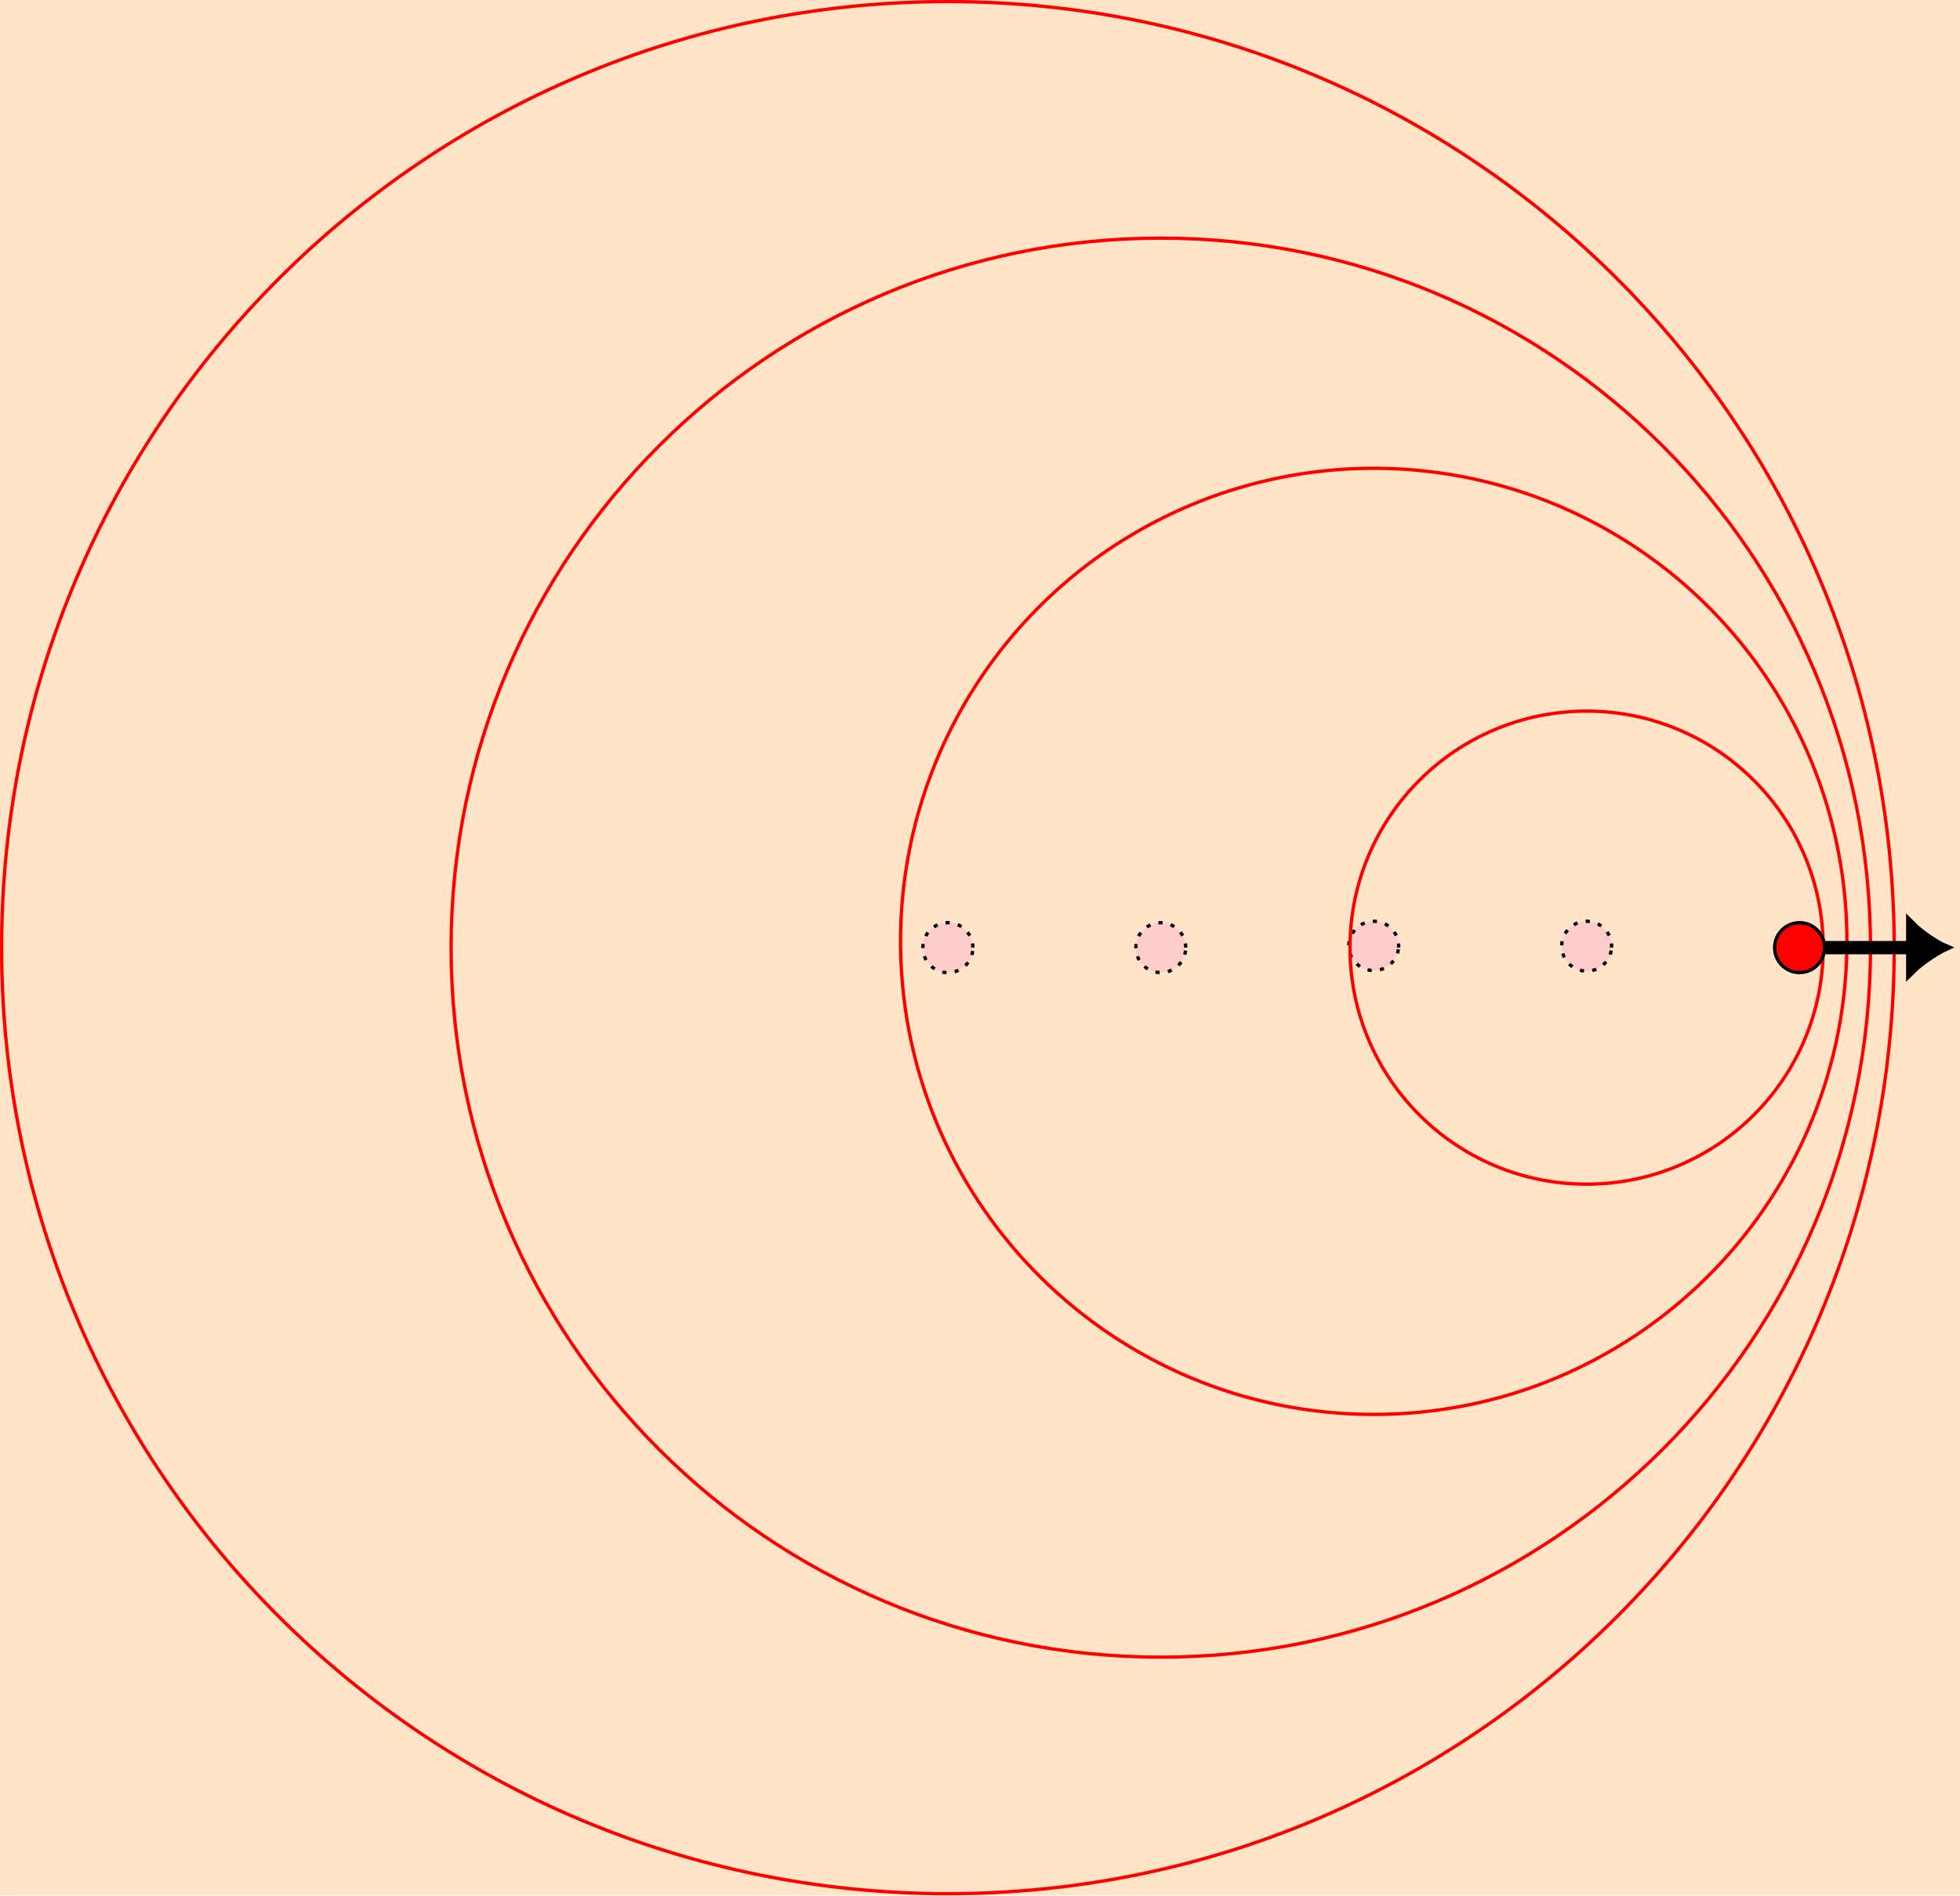
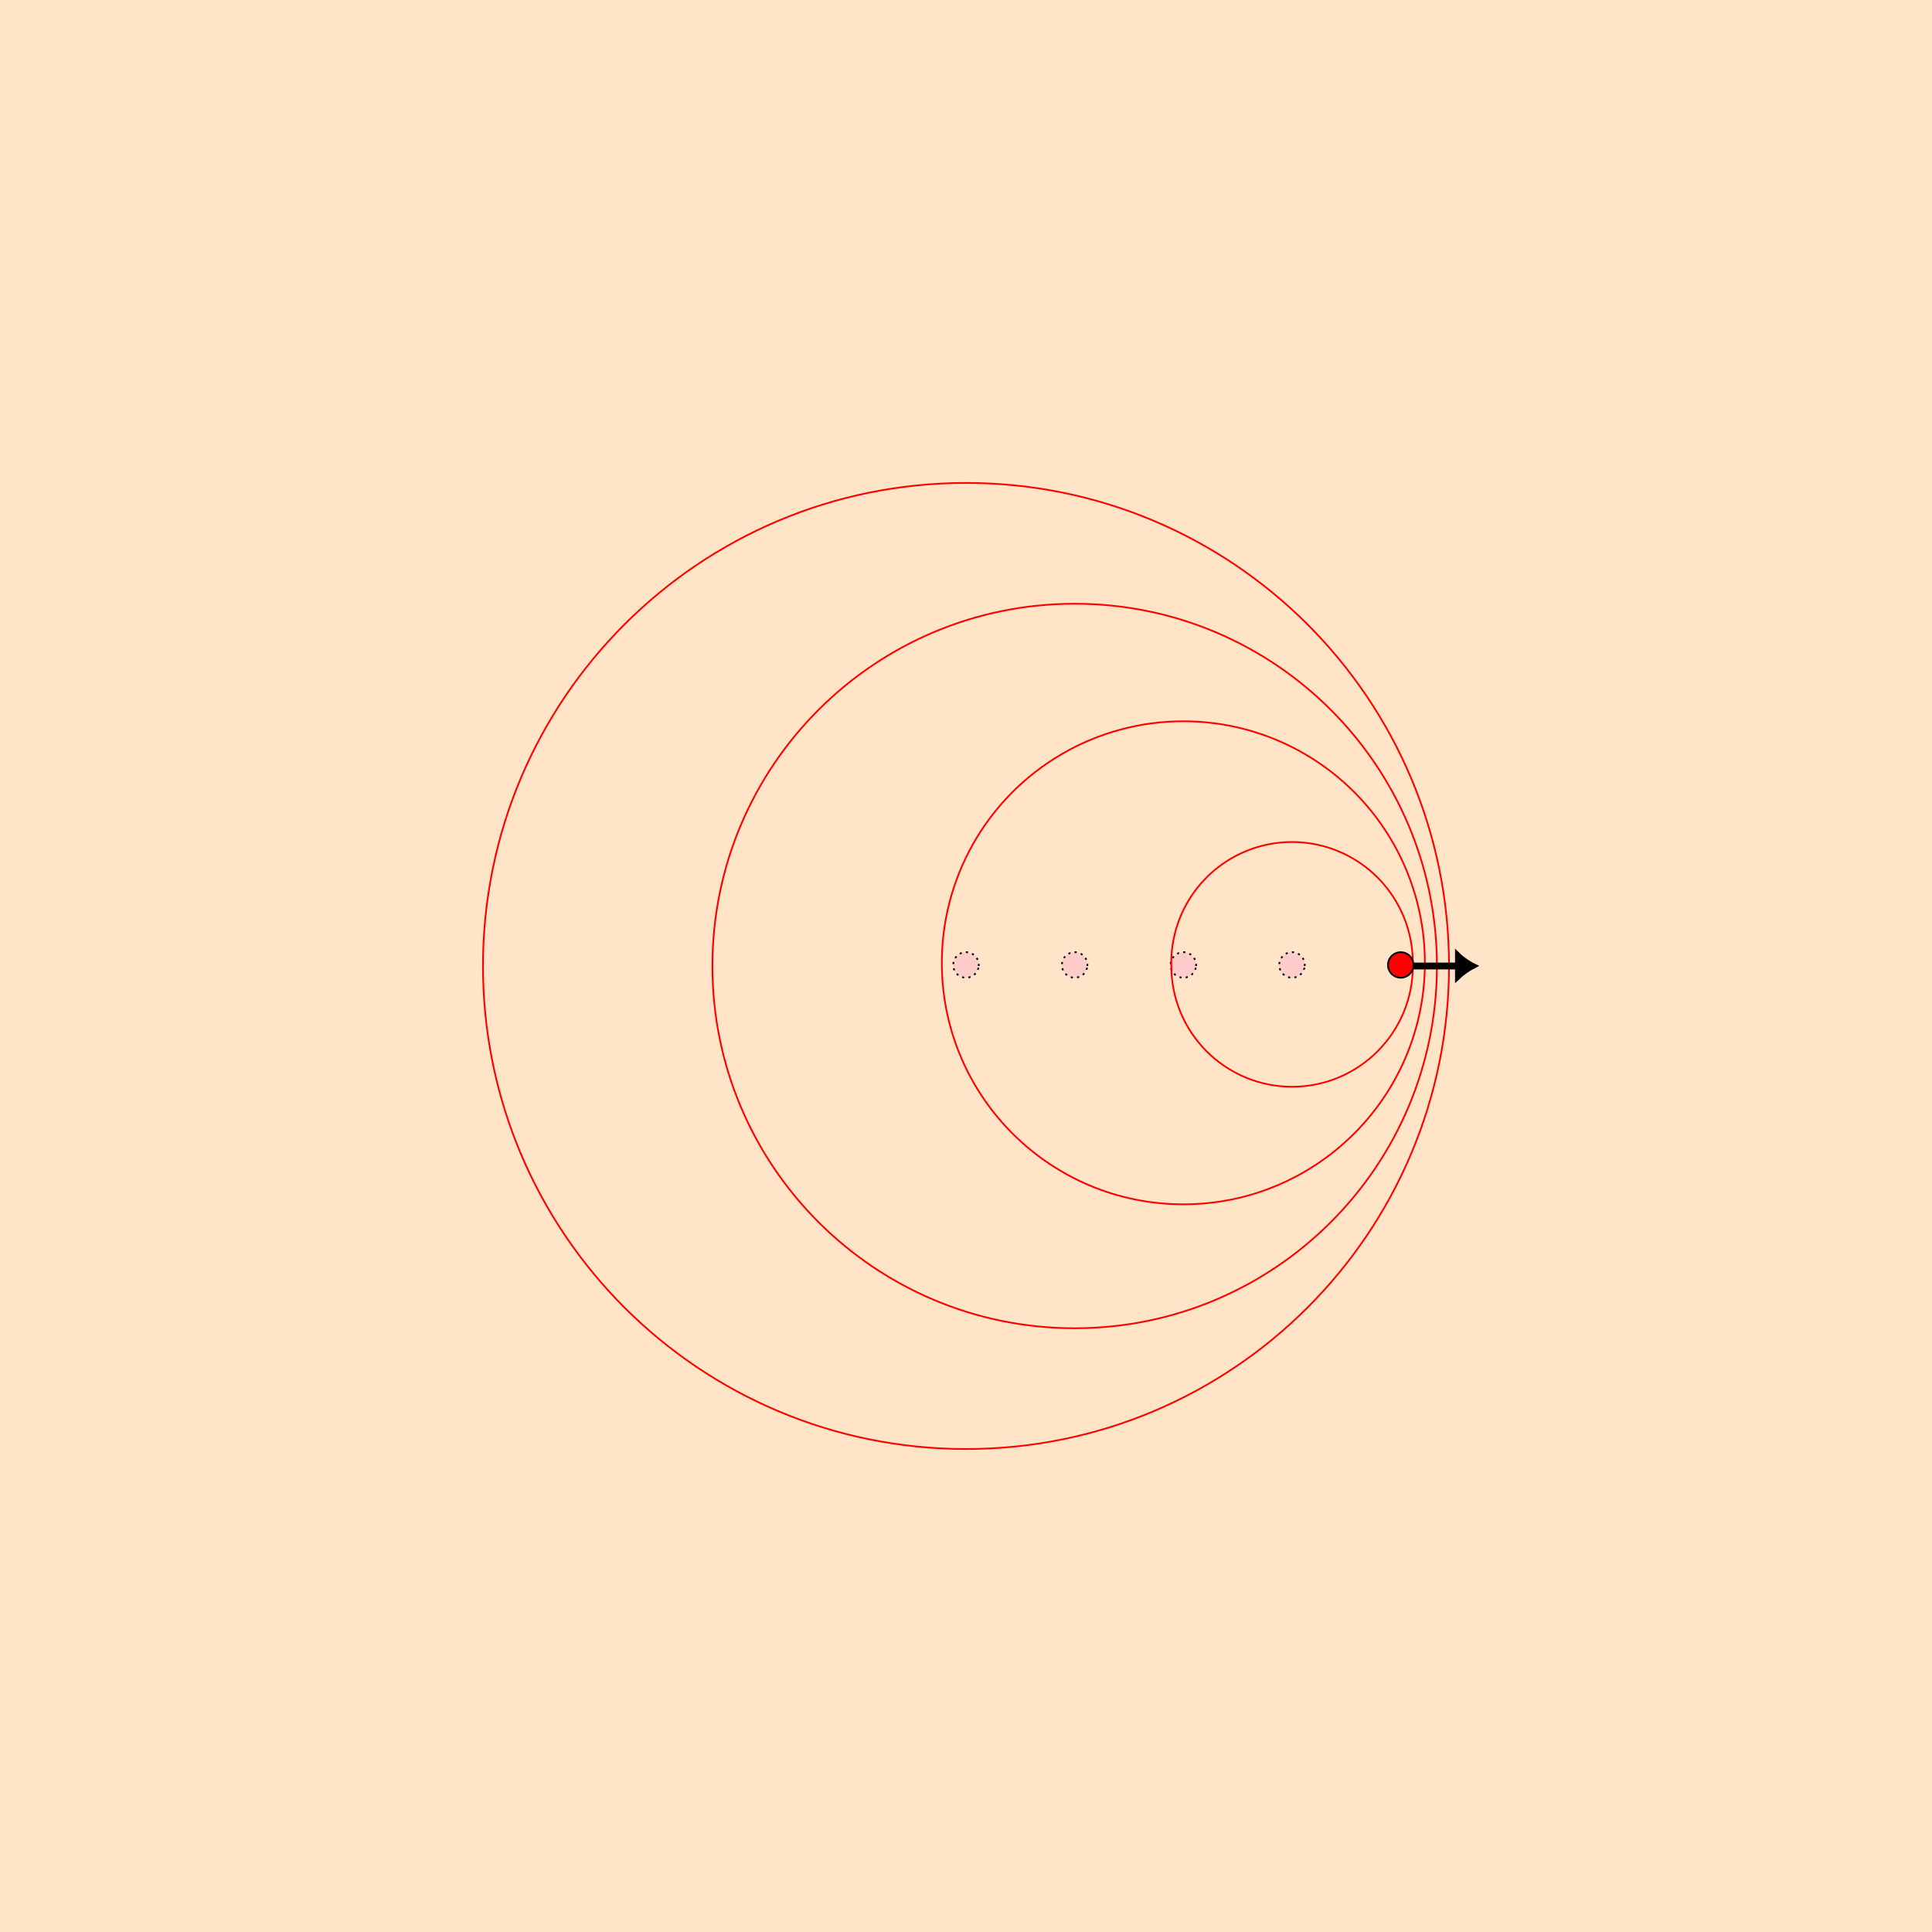
- <svg xmlns="http://www.w3.org/2000/svg" width="313.14" height="302.89" viewBox="0 0 234.85 227.17">
+ <svg xmlns="http://www.w3.org/2000/svg" width="604.72" height="604.72" viewBox="0 0 453.54 453.54">
  <defs>
    <clipPath id="a">
-       <path d="M0 0h233v227.17H0Zm0 0" />
-     </clipPath>
-     <clipPath id="b">
-       <path d="M212 94h22.86v39H212Zm0 0" />
+       <path d="M0 0h453.54v453.54H0Zm0 0" />
    </clipPath>
  </defs>
-   <path d="M0 227.17h234.86V0H0Zm0 0" style="stroke:none;fill-rule:nonzero;fill:#ffe4c8;fill-opacity:1" />
  <g clip-path="url(#a)">
-     <path d="M113.39 0c0 62.62-50.77 113.39-113.39 113.39S-113.39 62.62-113.39-.01c0-62.61 50.77-113.38 113.4-113.38 62.61 0 113.38 50.77 113.38 113.39Zm0 0" style="fill:none;stroke-width:.399;stroke-linecap:butt;stroke-linejoin:miter;stroke:red;stroke-opacity:1;stroke-miterlimit:10" transform="matrix(1 0 0 -1 113.58 113.58)" />
+     <path d="M0 453.54h453.54V0H0Zm0 0" style="stroke:none;fill-rule:nonzero;fill:#ffe4c8;fill-opacity:1" />
  </g>
-   <path d="M2.99 0A2.99 2.99 0 1 1-3 0 2.99 2.99 0 0 1 3 0Zm0 0" style="fill-rule:nonzero;fill:#fcc;fill-opacity:1;stroke-width:.399;stroke-linecap:butt;stroke-linejoin:miter;stroke:#000;stroke-opacity:1;stroke-dasharray:.498,.996;stroke-miterlimit:10" transform="matrix(1 0 0 -1 113.58 113.58)" />
-   <path d="M110.55 0A85.04 85.04 0 1 1-59.53 0a85.04 85.04 0 0 1 170.08 0Zm0 0" style="fill:none;stroke-width:.399;stroke-linecap:butt;stroke-linejoin:miter;stroke:red;stroke-opacity:1;stroke-miterlimit:10" transform="matrix(1 0 0 -1 113.58 113.58)" />
-   <path d="M28.5 0a2.99 2.99 0 1 1-5.98 0 2.99 2.99 0 0 1 5.98 0Zm0 0" style="fill-rule:nonzero;fill:#fcc;fill-opacity:1;stroke-width:.399;stroke-linecap:butt;stroke-linejoin:miter;stroke:#000;stroke-opacity:1;stroke-dasharray:.498,.996;stroke-miterlimit:10" transform="matrix(1 0 0 -1 113.58 113.58)" />
-   <path d="M107.72 0A56.7 56.7 0 1 1-5.67 0a56.7 56.7 0 0 1 113.39 0Zm0 0" style="fill:none;stroke-width:.399;stroke-linecap:butt;stroke-linejoin:miter;stroke:red;stroke-opacity:1;stroke-miterlimit:10" transform="matrix(1 0 0 -1 113.58 113.58)" />
-   <path d="M54.01 0a2.99 2.99 0 1 1-5.97 0A2.99 2.99 0 0 1 54 0Zm0 0" style="fill-rule:nonzero;fill:#fcc;fill-opacity:1;stroke-width:.399;stroke-linecap:butt;stroke-linejoin:miter;stroke:#000;stroke-opacity:1;stroke-dasharray:.498,.996;stroke-miterlimit:10" transform="matrix(1 0 0 -1 113.58 113.58)" />
-   <path d="M104.88 0a28.35 28.35 0 1 1-56.7 0 28.35 28.35 0 0 1 56.7 0Zm0 0" style="fill:none;stroke-width:.399;stroke-linecap:butt;stroke-linejoin:miter;stroke:red;stroke-opacity:1;stroke-miterlimit:10" transform="matrix(1 0 0 -1 113.58 113.58)" />
-   <path d="M79.52 0a2.99 2.99 0 1 1-5.97 0 2.99 2.99 0 0 1 5.97 0Zm0 0" style="fill-rule:nonzero;fill:#fcc;fill-opacity:1;stroke-width:.399;stroke-linecap:butt;stroke-linejoin:miter;stroke:#000;stroke-opacity:1;stroke-dasharray:.498,.996;stroke-miterlimit:10" transform="matrix(1 0 0 -1 113.58 113.58)" />
-   <path d="M102.05 0h13.32" style="fill:none;stroke-width:1.594;stroke-linecap:butt;stroke-linejoin:miter;stroke:#000;stroke-opacity:1;stroke-miterlimit:10" transform="matrix(1 0 0 -1 113.58 113.58)" />
-   <path d="M232.79 113.59a17 17 0 0 1-3.83-2.72v5.43c1.29-1.3 3.36-2.5 3.83-2.71m0 0" style="stroke:none;fill-rule:nonzero;fill:#000;fill-opacity:1" />
-   <g clip-path="url(#b)">
-     <path d="M3.83 0C3.36.2 1.3 1.4 0 2.72v-5.44C1.3-1.42 3.36-.22 3.83 0Zm0 0" style="fill:none;stroke-width:1.134;stroke-linecap:butt;stroke-linejoin:miter;stroke:#000;stroke-opacity:1;stroke-miterlimit:10" transform="matrix(1 0 0 -1 228.96 113.58)" />
-   </g>
-   <path d="M105.04 0a2.99 2.99 0 1 1-5.98 0 2.99 2.99 0 0 1 5.98 0Zm0 0" style="fill-rule:nonzero;fill:red;fill-opacity:1;stroke-width:.399;stroke-linecap:butt;stroke-linejoin:miter;stroke:#000;stroke-opacity:1;stroke-miterlimit:10" transform="matrix(1 0 0 -1 113.58 113.58)" />
+   <path d="M113.39 0C113.39 62.62 62.62 113.4 0 113.4S-113.39 62.62-113.39 0-62.62-113.39.01-113.39c62.61 0 113.38 50.77 113.38 113.4Zm0 0" style="fill:none;stroke-width:.399;stroke-linecap:butt;stroke-linejoin:miter;stroke:red;stroke-opacity:1;stroke-miterlimit:10" transform="matrix(1 0 0 -1 226.77 226.77)" />
+   <path d="M2.99 0a3 3 0 1 1-5.98 0 3 3 0 0 1 5.98 0Zm0 0" style="fill-rule:nonzero;fill:#fcc;fill-opacity:1;stroke-width:.399;stroke-linecap:butt;stroke-linejoin:miter;stroke:#000;stroke-opacity:1;stroke-dasharray:.498,.996;stroke-miterlimit:10" transform="matrix(1 0 0 -1 226.77 226.77)" />
+   <path d="M110.55 0A85.04 85.04 0 1 1-59.53 0a85.04 85.04 0 0 1 170.08 0Zm0 0" style="fill:none;stroke-width:.399;stroke-linecap:butt;stroke-linejoin:miter;stroke:red;stroke-opacity:1;stroke-miterlimit:10" transform="matrix(1 0 0 -1 226.77 226.77)" />
+   <path d="M28.5 0a3 3 0 1 1-5.98 0 3 3 0 0 1 5.98 0Zm0 0" style="fill-rule:nonzero;fill:#fcc;fill-opacity:1;stroke-width:.399;stroke-linecap:butt;stroke-linejoin:miter;stroke:#000;stroke-opacity:1;stroke-dasharray:.498,.996;stroke-miterlimit:10" transform="matrix(1 0 0 -1 226.77 226.77)" />
+   <path d="M107.72 0A56.7 56.7 0 1 1-5.67 0a56.7 56.7 0 0 1 113.39 0Zm0 0" style="fill:none;stroke-width:.399;stroke-linecap:butt;stroke-linejoin:miter;stroke:red;stroke-opacity:1;stroke-miterlimit:10" transform="matrix(1 0 0 -1 226.77 226.77)" />
+   <path d="M54.01 0a3 3 0 1 1-5.98 0 3 3 0 0 1 5.98 0Zm0 0" style="fill-rule:nonzero;fill:#fcc;fill-opacity:1;stroke-width:.399;stroke-linecap:butt;stroke-linejoin:miter;stroke:#000;stroke-opacity:1;stroke-dasharray:.498,.996;stroke-miterlimit:10" transform="matrix(1 0 0 -1 226.77 226.77)" />
+   <path d="M104.88 0A28.35 28.35 0 1 1 48.2 0a28.35 28.35 0 0 1 56.7 0Zm0 0" style="fill:none;stroke-width:.399;stroke-linecap:butt;stroke-linejoin:miter;stroke:red;stroke-opacity:1;stroke-miterlimit:10" transform="matrix(1 0 0 -1 226.77 226.77)" />
+   <path d="M79.52 0a3 3 0 1 1-5.98 0 3 3 0 0 1 5.98 0Zm0 0" style="fill-rule:nonzero;fill:#fcc;fill-opacity:1;stroke-width:.399;stroke-linecap:butt;stroke-linejoin:miter;stroke:#000;stroke-opacity:1;stroke-dasharray:.498,.996;stroke-miterlimit:10" transform="matrix(1 0 0 -1 226.77 226.77)" />
+   <path d="M102.05 0h13.32" style="fill:none;stroke-width:1.594;stroke-linecap:butt;stroke-linejoin:miter;stroke:#000;stroke-opacity:1;stroke-miterlimit:10" transform="matrix(1 0 0 -1 226.77 226.77)" />
+   <path d="M3.83 0C3.37.21 1.3 1.41 0 2.72v-5.44A17 17 0 0 0 3.83 0Zm0 0" style="fill-rule:nonzero;fill:#000;fill-opacity:1;stroke-width:1.134;stroke-linecap:butt;stroke-linejoin:miter;stroke:#000;stroke-opacity:1;stroke-miterlimit:10" transform="matrix(1 0 0 -1 342.14 226.77)" />
+   <path d="M105.04 0a3 3 0 1 1-5.98 0 3 3 0 0 1 5.98 0Zm0 0" style="fill-rule:nonzero;fill:red;fill-opacity:1;stroke-width:.399;stroke-linecap:butt;stroke-linejoin:miter;stroke:#000;stroke-opacity:1;stroke-miterlimit:10" transform="matrix(1 0 0 -1 226.77 226.77)" />
</svg>
